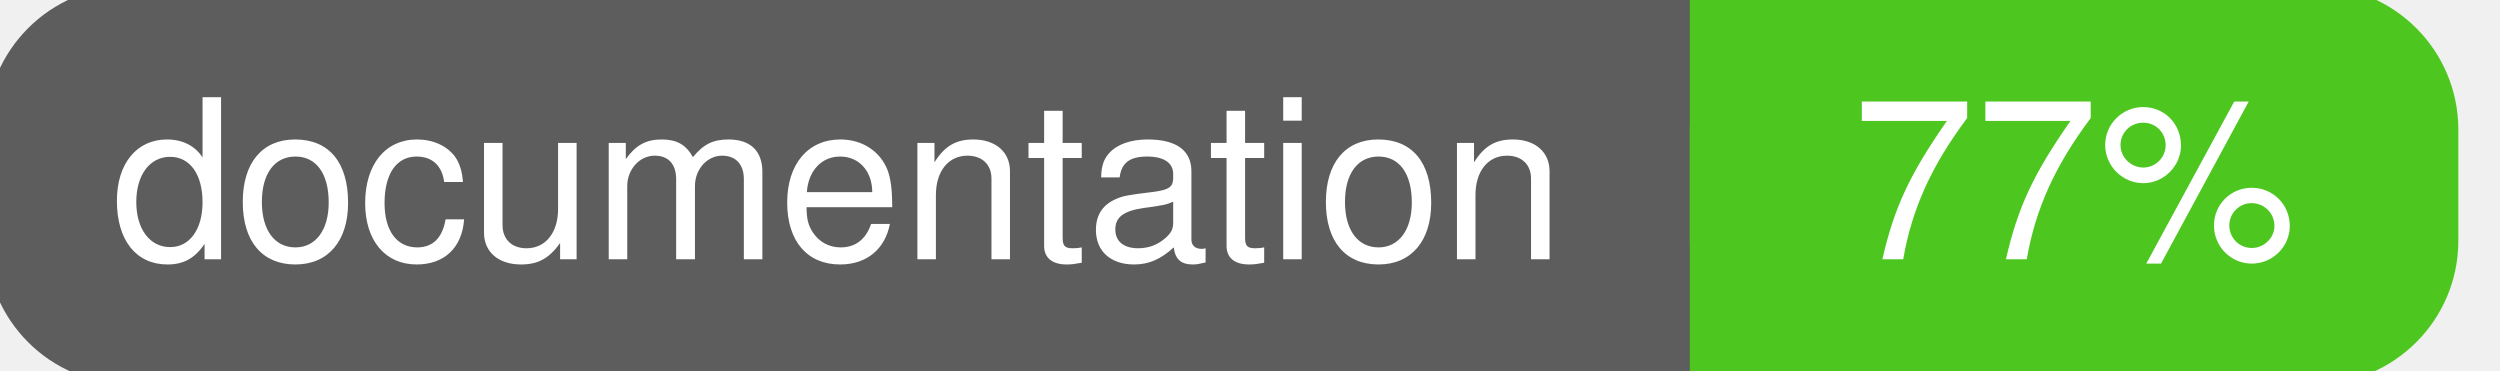
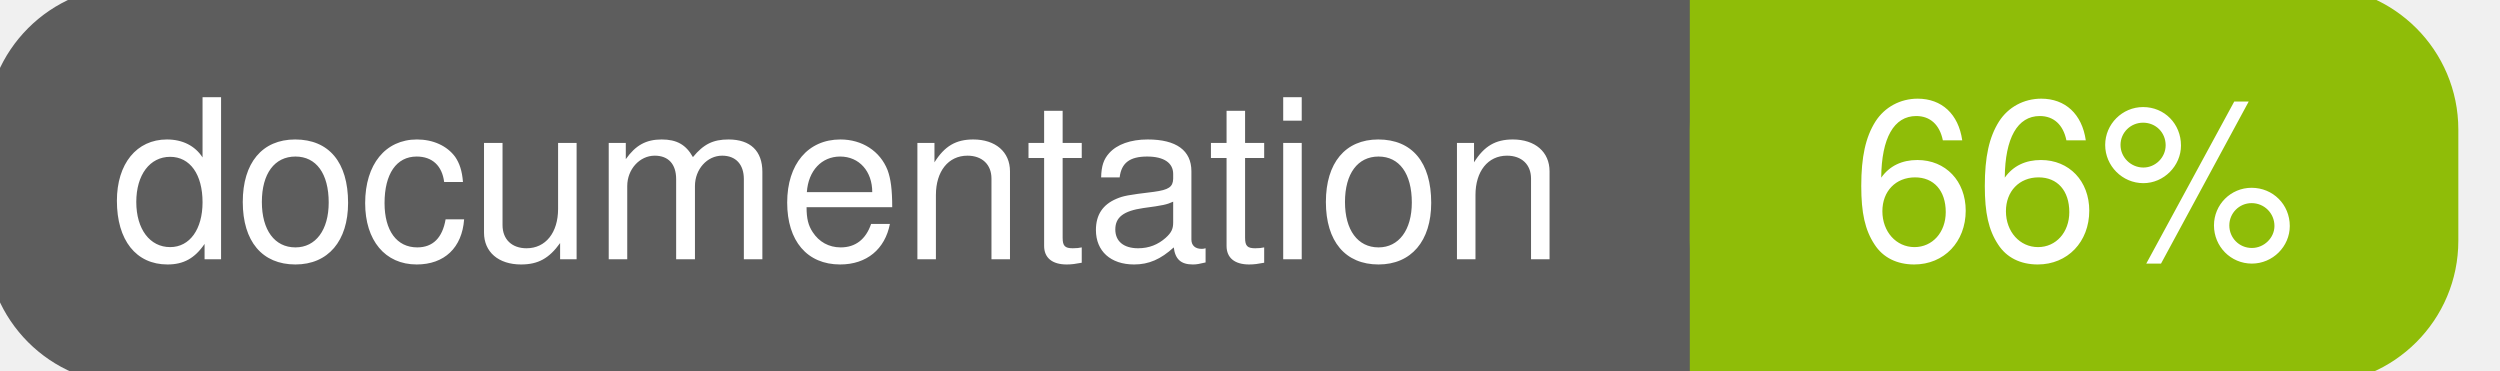
<svg xmlns="http://www.w3.org/2000/svg" width="135" height="20">
  <g>
    <rect id="svg_1" height="20" width="130" y="0" x="0" stroke-width="1.5" stroke="#5d5d5d" fill="#5d5d5d" rx="7" ry="7" />
-     <rect id="svg_2" height="20" width="40" y="0" x="92" stroke-width="1.5" stroke="#4dc71f" fill="#4dc71f" rx="7" ry="7" />
-     <rect id="svg_3" height="20" width="22" y="0" x="92" stroke-width="1.5" stroke="#4dc71f" fill="#4dc71f" />
+     <rect id="svg_2" height="20" width="40" y="0" x="92" stroke-width="1.5" stroke="#8fbd08" fill="#8fbd08" rx="7" ry="7" />
+     <rect id="svg_3" height="20" width="22" y="0" x="92" stroke-width="1.5" stroke="#8fbd08" fill="#8fbd08" />
    <text xml:space="preserve" text-anchor="start" font-family="Helvetica, Arial, sans-serif" font-size="12" id="svg_4" y="14" x="6" stroke-width="0" stroke="#5d5d5d" fill="#ffffff">documentation</text>
-     <text xml:space="preserve" text-anchor="middle" font-family="Helvetica, Arial, sans-serif" font-size="12" id="svg_5" y="14" x="112" stroke-width="0" stroke="#5d5d5d" fill="#ffffff" style="text-anchor: middle">77%</text>
+     <text xml:space="preserve" text-anchor="middle" font-family="Helvetica, Arial, sans-serif" font-size="12" id="svg_5" y="14" x="112" stroke-width="0" stroke="#5d5d5d" fill="#ffffff" style="text-anchor: middle">66%</text>
  </g>
</svg>
